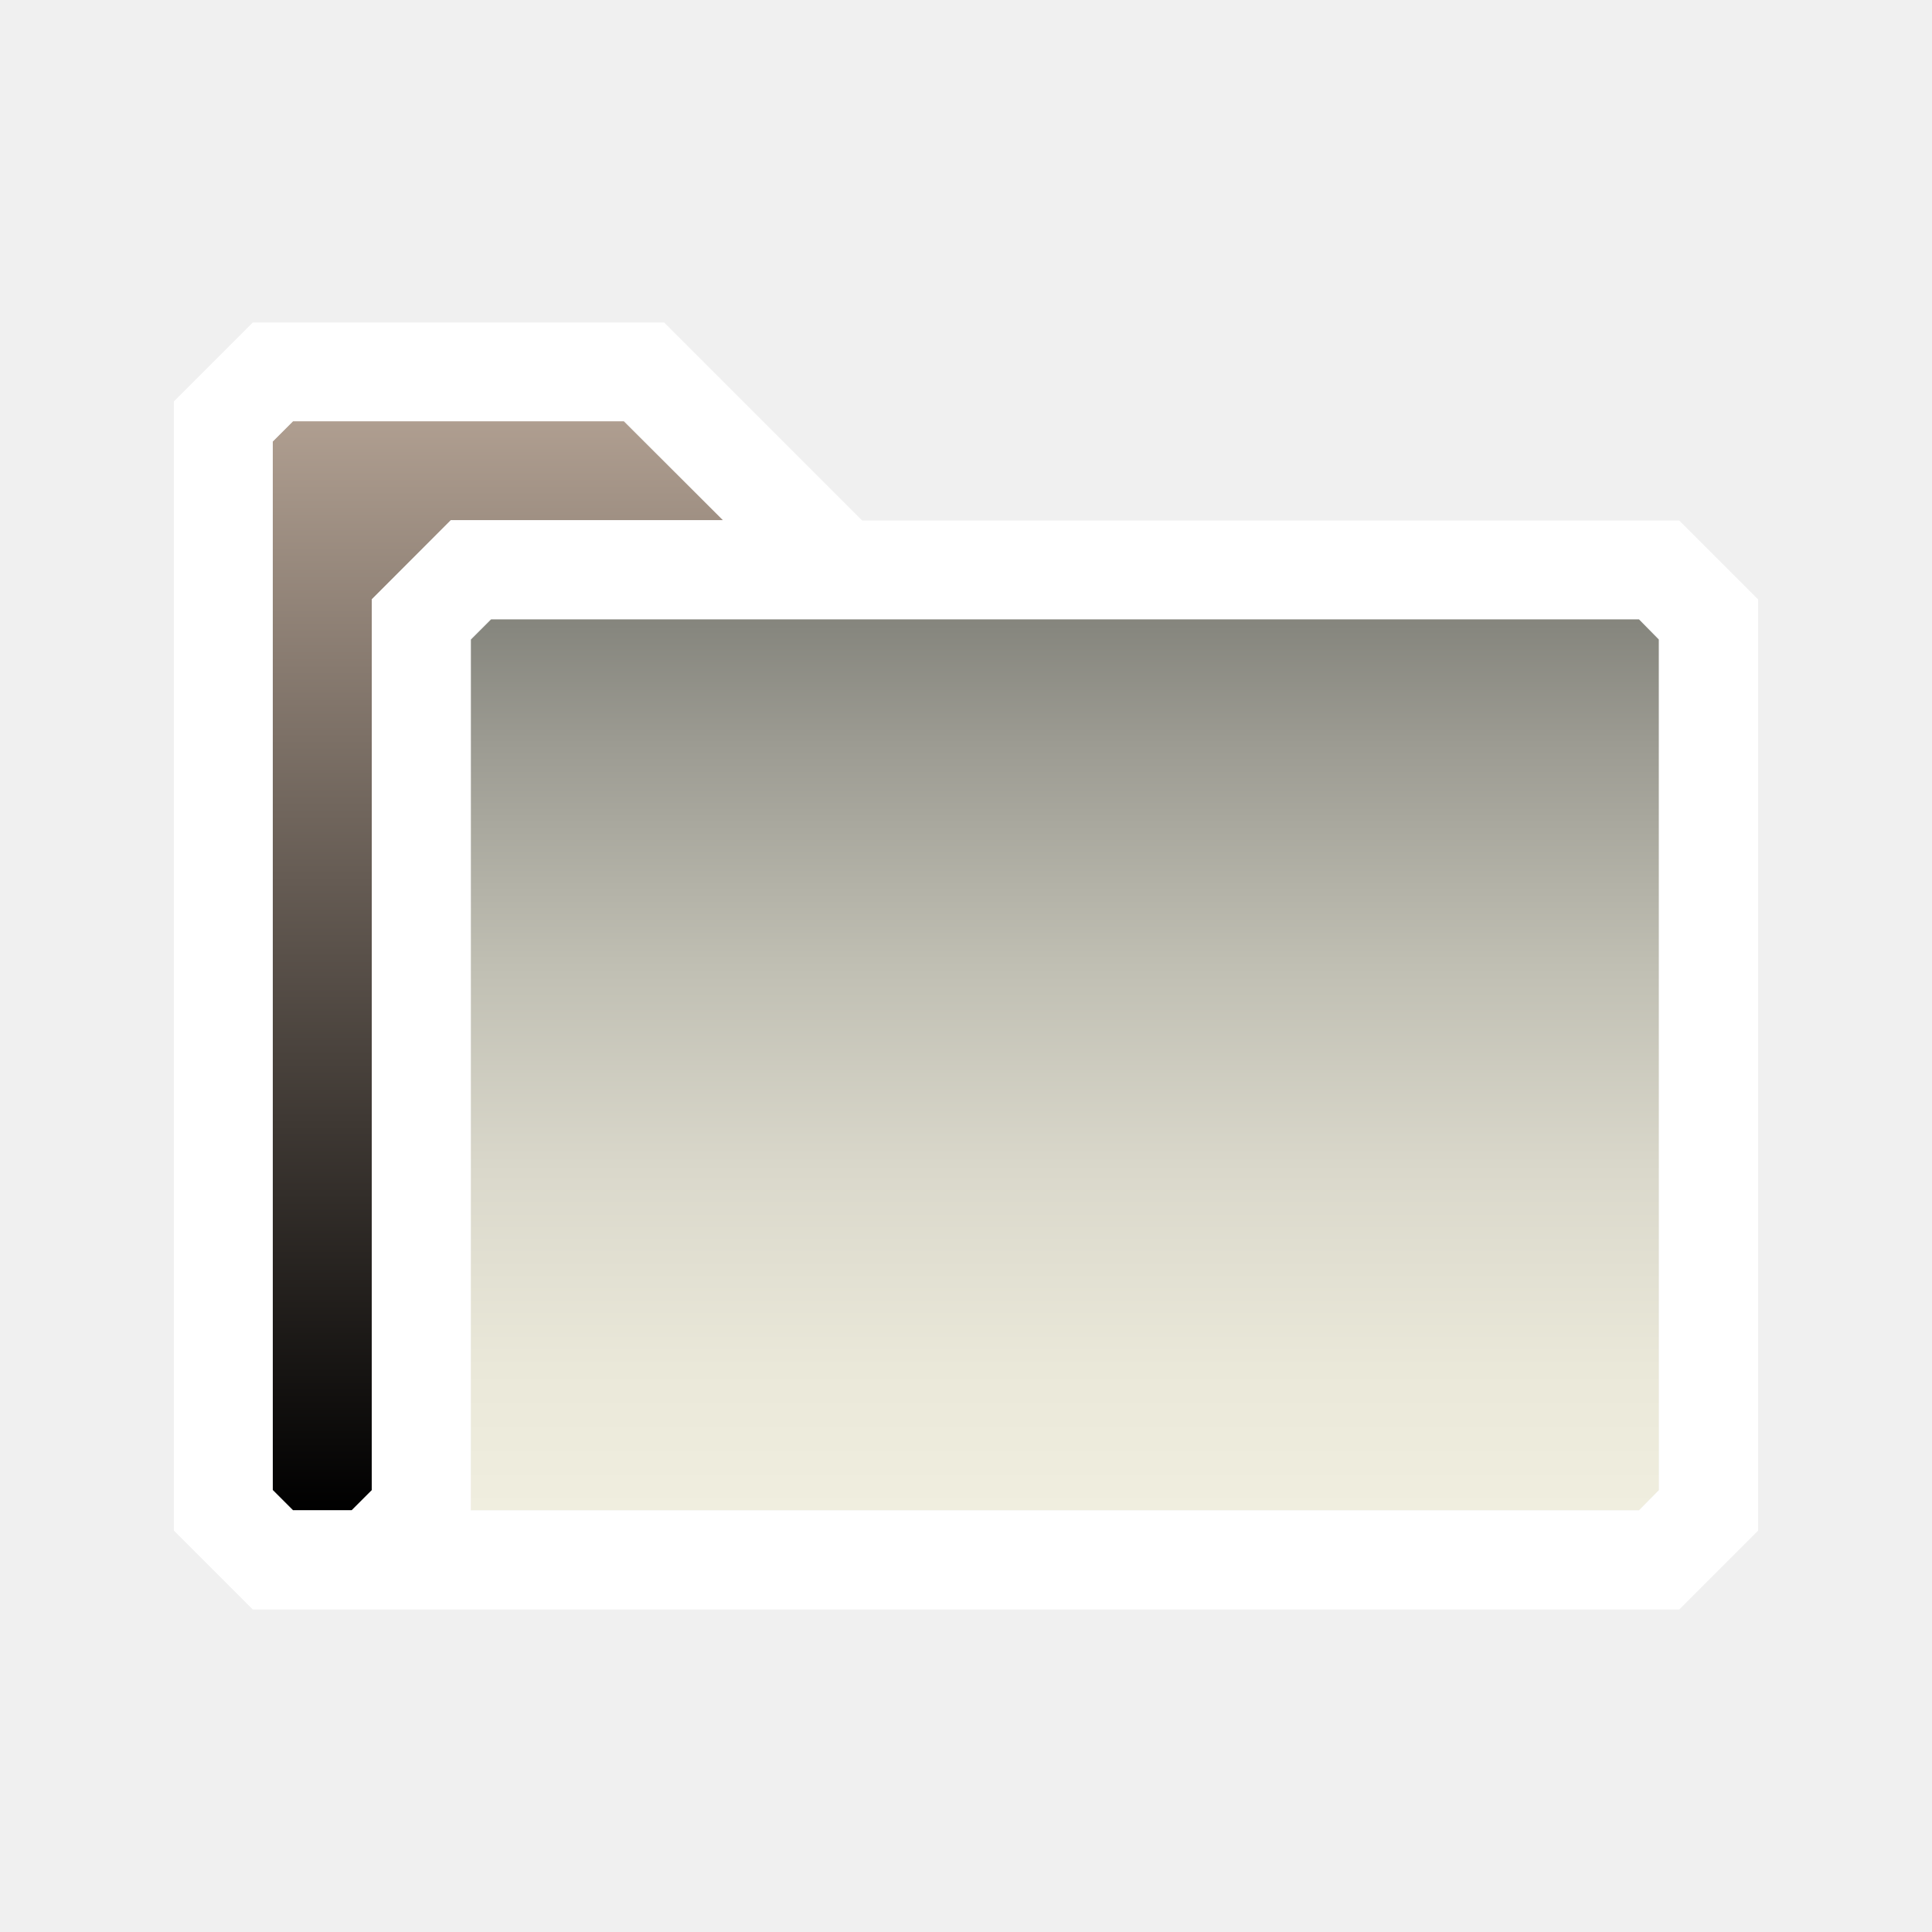
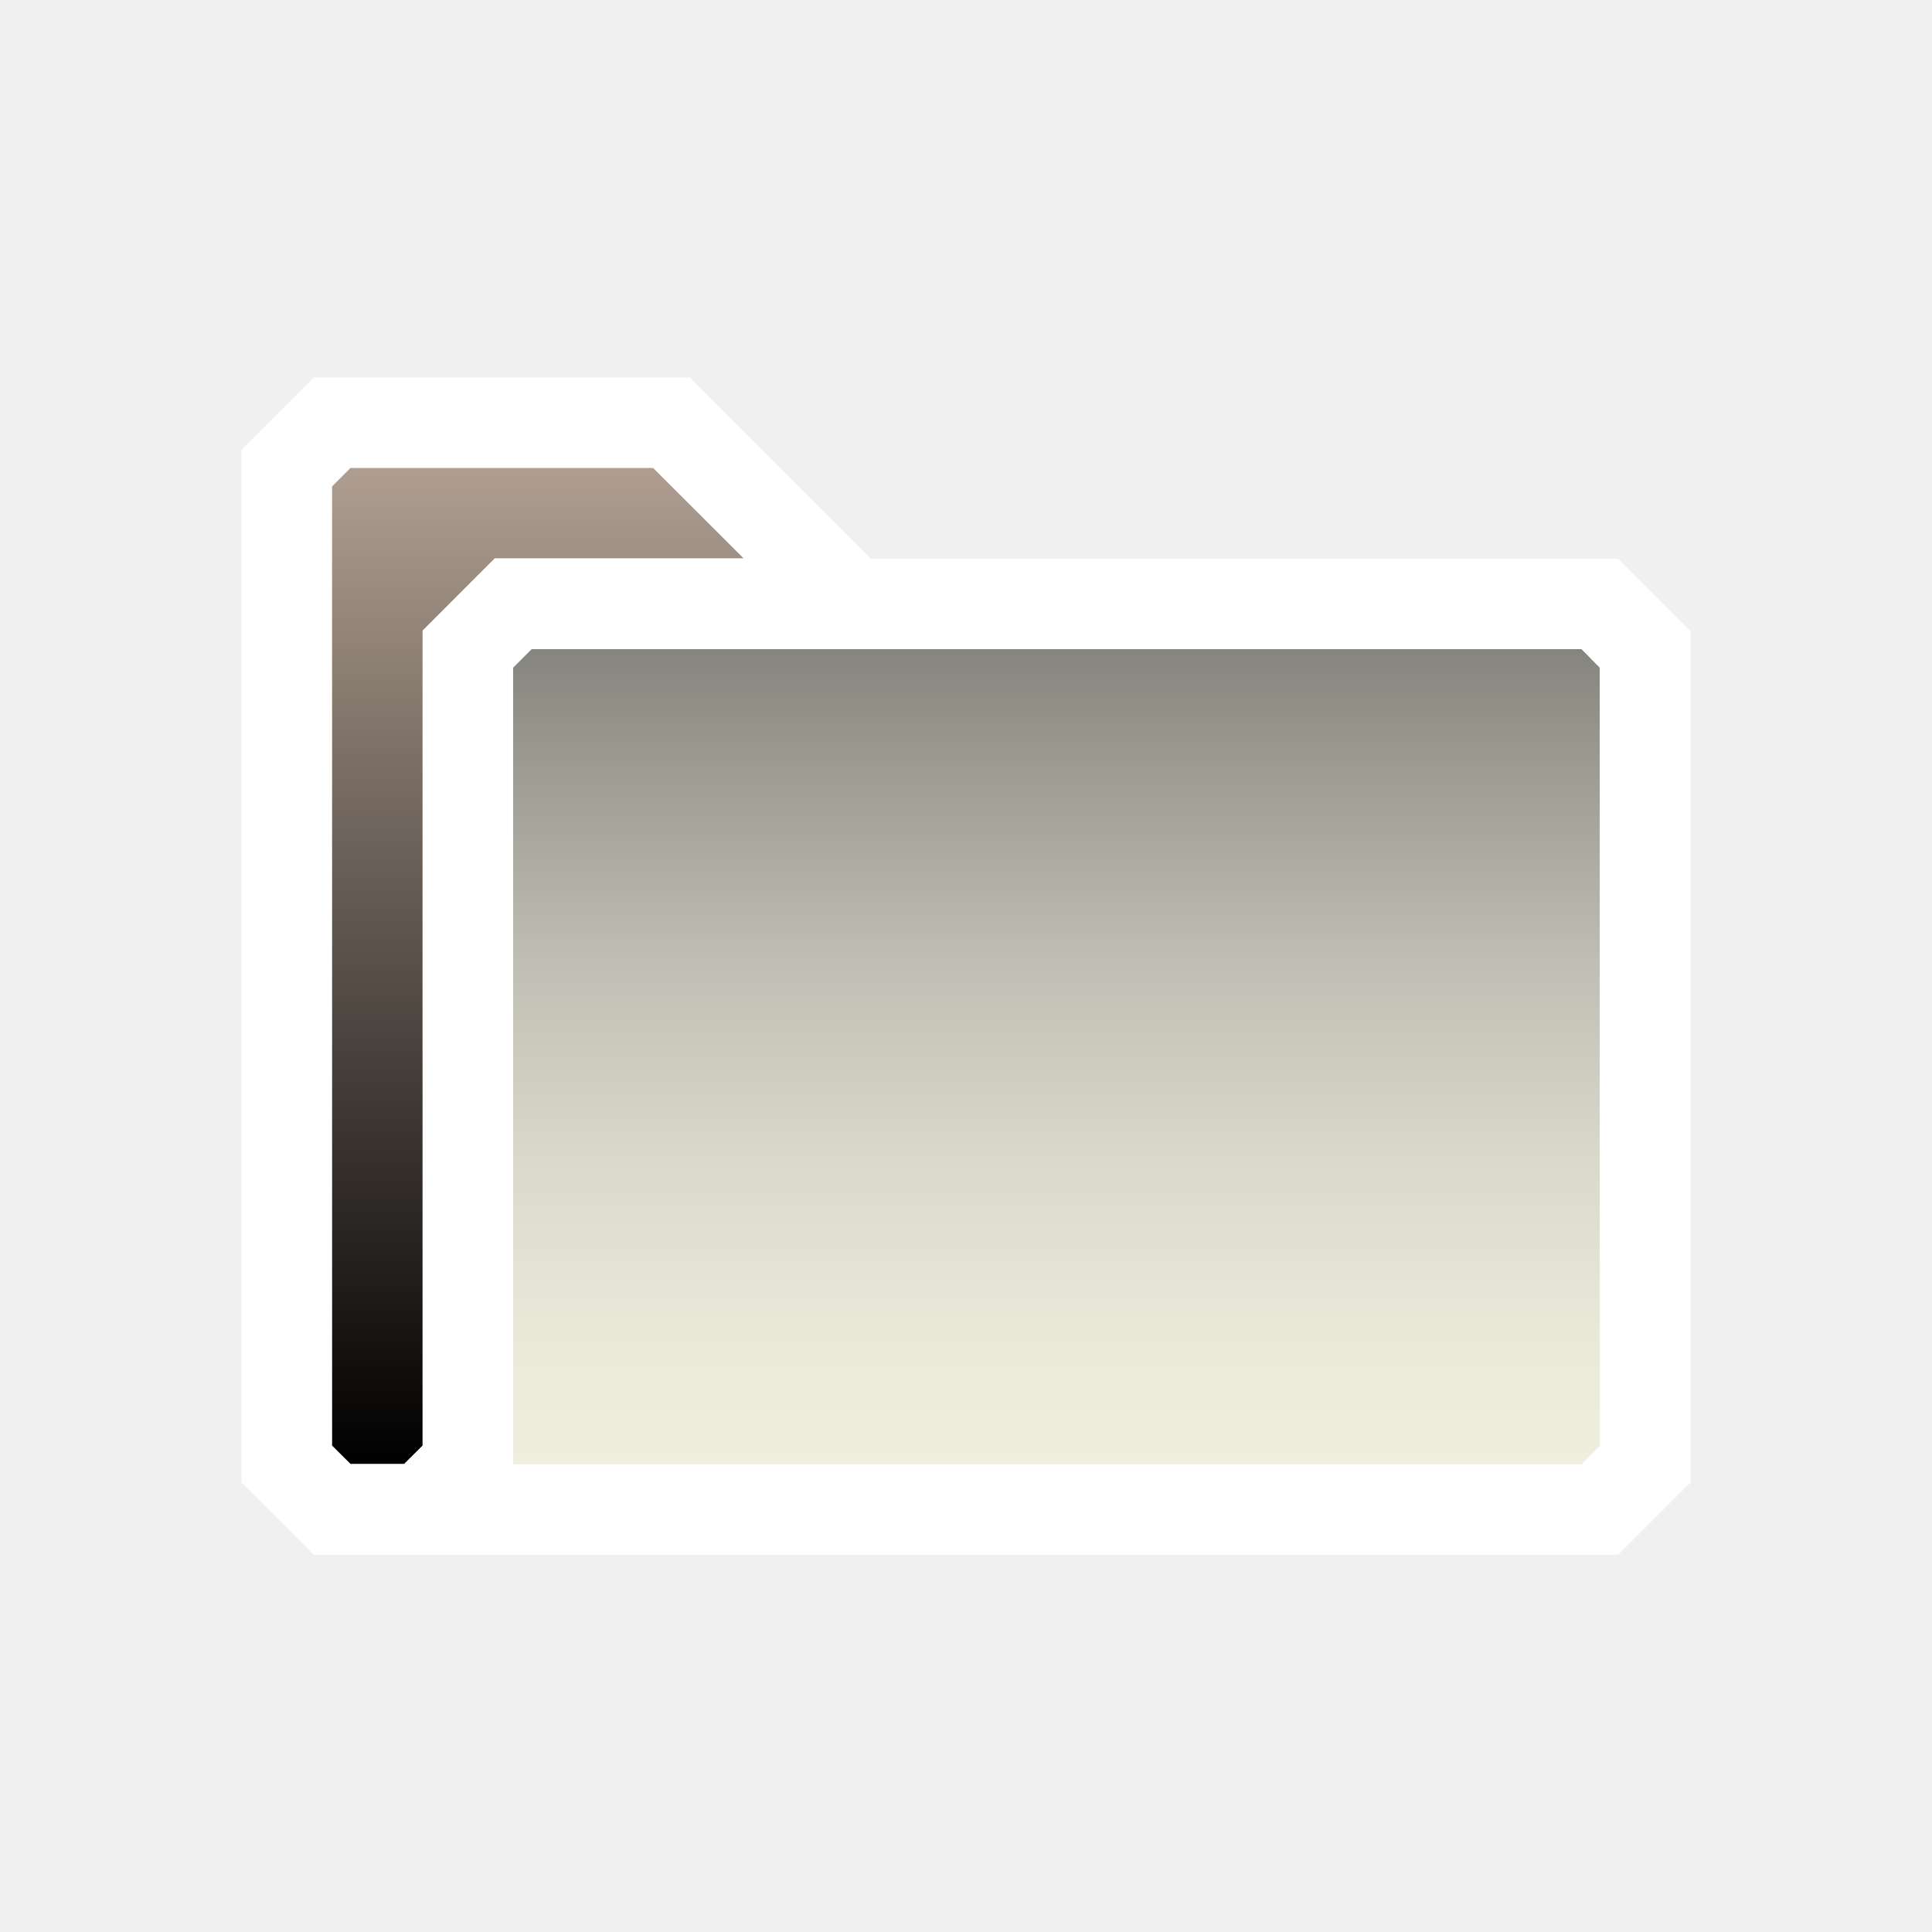
- <svg xmlns="http://www.w3.org/2000/svg" xmlns:xlink="http://www.w3.org/1999/xlink" version="1.1" viewBox="22.813 25.158 65.854 65.854">
+ <svg xmlns="http://www.w3.org/2000/svg" id="folder" viewBox="0 0 72 72">
  <defs>
    <style>
-       .st0 {
-         fill: none;
+       .cls-1 {
+         fill: url(#linear-gradient-2);
      }

-       
- 
-       
- 
-       
- 
-       
- 
-       
- 
-       
- 
-       
- 
-       
- 
-       
- 
-       
- 
-       
- 
-       
- 
-       
- 
-       
- 
-       
- 
-       
- 
-       
- 
-       
- 
-       
- 
-       
- 
-       
- 
-       
- 
-       
- 
-       
- 
-       
- 
-       
- 
-       
- 
-       
- 
-       
- 
-       
- 
-       
- 
-       
- 
-       
- 
-       .st34 {
-         fill: url(#linear-gradient34);
+       .cls-2 {
+         fill: url(#linear-gradient);
      }
- 
-       
- 
-       .st36 {
-         fill: url(#linear-gradient35);
-       }
- 
-       
- 
-       
- 
-       
- 
-       
- 
-       
- 
-       
- 
-       
- 
-       
- 
-       
- 
-       
- 
-       
- 
-       
- 
-       
- 
-       
- 
-       
- 
-       
- 
-       
- 
-       
- 
-       
- 
-       
- 
-       
- 
-       
- 
-       
- 
-       
- 
-       
- 
-       
- 
-       
- 
-       
- 
-       
- 
-       
- 
-       
- 
-       
- 
-       
- 
-       
- 
-       
- 
-       
- 
-       
- 
-       
- 
-       
- 
-       
- 
-       
- 
-       
- 
-       
- 
-       
- 
-       
- 
-       
- 
-       
- 
-       
- 
-       
- 
-       
- 
-       
- 
-       
- 
-       
- 
-       
- 
-       
- 
-       
- 
-       
- 
-       
- 
-       
- 
-       
- 
-       
- 
-       
- 
-       
- 
-       
- 
-       
- 
-       
- 
-       
- 
-       
- 
-       
- 
-       
- 
-       
- 
-       
- 
-       
- 
-       
- 
-       
- 
-       
- 
-       
- 
-       
- 
-       
- 
-       
- 
-       
- 
-       
- 
-       
- 
-       
- 
-       
- 
-       
- 
-       
- 
-       
- 
-       
- 
-       
- 
-       
- 
-       
- 
-       
- 
-       
- 
-       
- 
-       
- 
-       
- 
-       
- 
-       
- 
-       
- 
-       
    </style>
-     <linearGradient id="linear-gradient1" x1="76.11" y1="56.07" x2="66.24" y2="56.07" gradientUnits="userSpaceOnUse">
-       <stop offset="0" stop-color="#fff" />
-       <stop offset="1" stop-color="#000" />
-     </linearGradient>
-     <linearGradient id="linear-gradient13" x1="56.31" y1="43.92" x2="56.31" y2="61.42" gradientUnits="userSpaceOnUse">
-       <stop offset="0" stop-color="#7ab9e5" />
-       <stop offset=".1" stop-color="#82bde6" stop-opacity=".94" />
-       <stop offset=".29" stop-color="#97c8ea" stop-opacity=".78" />
-       <stop offset=".55" stop-color="#badbf1" stop-opacity=".51" />
-       <stop offset=".87" stop-color="#000" stop-opacity=".16" />
-       <stop offset="1" stop-color="#000" stop-opacity="0" />
-     </linearGradient>
-     <linearGradient id="linear-gradient14" x1="49.68" y1="58.08" x2="86.3" y2="58.08" gradientUnits="userSpaceOnUse">
-       <stop offset="0" stop-color="#4a447f" />
-       <stop offset=".18" stop-color="#474179" />
-       <stop offset=".4" stop-color="#413b69" />
-       <stop offset=".66" stop-color="#36314f" />
-       <stop offset=".93" stop-color="#fff" />
-       <stop offset="1" stop-color="#fff" />
-     </linearGradient>
-     <linearGradient id="linear-gradient15" x1="41.97" y1="58.09" x2="57.86" y2="58.09" gradientUnits="userSpaceOnUse">
-       <stop offset="0" stop-color="#706cb2" />
-       <stop offset="1" stop-color="#4a447f" />
-     </linearGradient>
-     <linearGradient id="linear-gradient16" x1="59.66" y1="58.09" x2="64.3" y2="58.09" gradientUnits="userSpaceOnUse">
-       <stop offset="0" stop-color="#2c9f65" />
-       <stop offset=".17" stop-color="#2b9f69" />
-       <stop offset=".35" stop-color="#28a175" />
-       <stop offset=".53" stop-color="#25a489" />
-       <stop offset=".7" stop-color="#1fa8a6" />
-       <stop offset=".88" stop-color="#19adca" />
-       <stop offset="1" stop-color="#14b1e7" />
-     </linearGradient>
-     <linearGradient id="linear-gradient18" x1="31.01" y1="58.05" x2="70.01" y2="58.05" gradientUnits="userSpaceOnUse">
-       <stop offset="0" stop-color="#fff56d" stop-opacity="0" />
-       <stop offset=".06" stop-color="#fff56d" stop-opacity=".15" />
-       <stop offset=".16" stop-color="#fff56d" stop-opacity=".35" />
-       <stop offset=".26" stop-color="#fff56d" stop-opacity=".52" />
-       <stop offset=".37" stop-color="#fff56d" stop-opacity=".67" />
-       <stop offset=".47" stop-color="#fff56d" stop-opacity=".79" />
-       <stop offset=".59" stop-color="#fff56d" stop-opacity=".88" />
-       <stop offset=".71" stop-color="#fff56d" stop-opacity=".95" />
-       <stop offset=".84" stop-color="#fff56d" stop-opacity=".99" />
-       <stop offset="1" stop-color="#fff56d" />
-     </linearGradient>
-     <linearGradient id="linear-gradient20" x1="32.28" y1="60.15" x2="79.21" y2="60.15" gradientUnits="userSpaceOnUse">
-       <stop offset="0" stop-color="#cdc1ac" />
-       <stop offset=".54" stop-color="#eff5e0" />
-       <stop offset="1" stop-color="#cdc1ac" />
-     </linearGradient>
-     <linearGradient id="linear-gradient21" x1="55.74" y1="71.96" x2="55.74" y2="48.34" gradientUnits="userSpaceOnUse">
-       <stop offset="0" stop-color="#000" stop-opacity=".3" />
-       <stop offset="1" stop-color="#949c84" />
-     </linearGradient>
-     <radialGradient id="radial-gradient" cx="55.74" cy="60.15" fx="55.74" fy="60.15" r="8.44" gradientUnits="userSpaceOnUse">
-       <stop offset="0" stop-color="#95979a" />
-       <stop offset=".33" stop-color="#929497" />
-       <stop offset=".52" stop-color="#8a8c8f" />
-       <stop offset=".67" stop-color="#7d7f81" />
-       <stop offset=".81" stop-color="#6a6c6d" />
-       <stop offset=".93" stop-color="#515353" />
-       <stop offset="1" stop-color="#fff" />
-     </radialGradient>
-     <linearGradient id="linear-gradient24" x1="39.78" y1="39.52" x2="39.78" y2="76.64" gradientUnits="userSpaceOnUse">
+     <linearGradient id="linear-gradient" x1="20.05" y1="17.44" x2="20.05" y2="54.56" gradientUnits="userSpaceOnUse">
      <stop offset="0" stop-color="#af9e90" />
      <stop offset="1" stop-color="#000" />
    </linearGradient>
-     <linearGradient id="linear-gradient25" x1="62.09" y1="65.08" x2="69.99" y2="65.08" gradientUnits="userSpaceOnUse">
-       <stop offset="0" stop-color="#00a651" />
-       <stop offset="1" stop-color="#e3e4df" />
-     </linearGradient>
-     <linearGradient id="linear-gradient26" x1="56.42" y1="71.95" x2="60.16" y2="68.82" gradientUnits="userSpaceOnUse">
-       <stop offset="0" stop-color="#fff" />
-       <stop offset=".07" stop-color="#fff" />
-       <stop offset=".26" stop-color="#545452" />
-       <stop offset=".44" stop-color="#878784" />
-       <stop offset=".61" stop-color="#aeafab" />
-       <stop offset=".77" stop-color="#cbccc7" />
-       <stop offset=".9" stop-color="#dcddd8" />
-       <stop offset="1" stop-color="#e3e4df" />
-     </linearGradient>
-     <linearGradient id="linear-gradient27" x1="59.11" y1="76.64" x2="59.11" y2="46.26" gradientUnits="userSpaceOnUse">
+     <linearGradient id="linear-gradient-2" x1="39.37" y1="54.56" x2="39.37" y2="24.18" gradientUnits="userSpaceOnUse">
      <stop offset="0" stop-color="#f0eedf" />
      <stop offset=".16" stop-color="#eae8d9" />
      <stop offset=".38" stop-color="#dad8cb" />
      <stop offset=".61" stop-color="#c0bfb3" />
      <stop offset=".86" stop-color="#9c9b92" />
      <stop offset="1" stop-color="#85857d" />
    </linearGradient>
-     <linearGradient id="linear-gradient34" x1="39.78" x2="39.78" xlink:href="#linear-gradient24" />
-     <linearGradient id="linear-gradient35" y1="76.64" y2="46.26" xlink:href="#linear-gradient27" />
-     <radialGradient id="radial-gradient2" cx="55.81" cy="54.31" fx="55.81" fy="54.31" r="23.62" gradientUnits="userSpaceOnUse">
-       <stop offset="0" stop-color="#745339" stop-opacity=".95" />
-       <stop offset=".52" stop-color="#9a6e4e" stop-opacity=".7" />
-       <stop offset="1" stop-color="#f2c066" stop-opacity=".5" />
-     </radialGradient>
-     <linearGradient id="linear-gradient44" x1="47.1" y1="58.07" x2="63.76" y2="58.07" gradientUnits="userSpaceOnUse">
-       <stop offset="0" stop-color="#000" />
-       <stop offset=".07" stop-color="#000" />
-       <stop offset=".2" stop-color="#fffac1" />
-       <stop offset=".34" stop-color="#fff8a2" />
-       <stop offset=".48" stop-color="#fff78a" />
-       <stop offset=".63" stop-color="#fff57a" />
-       <stop offset=".79" stop-color="#fff570" />
-       <stop offset="1" stop-color="#fff56d" />
-     </linearGradient>
-     <linearGradient id="linear-gradient52" x1="41.27" y1="50.14" x2="79.39" y2="50.14" gradientUnits="userSpaceOnUse">
-       <stop offset="0" stop-color="#000" stop-opacity="0" />
-       <stop offset=".2" stop-color="#000" stop-opacity=".01" />
-       <stop offset=".33" stop-color="#000" stop-opacity=".05" />
-       <stop offset=".45" stop-color="#fffcdb" stop-opacity=".11" />
-       <stop offset=".55" stop-color="#fffbd4" stop-opacity=".19" />
-       <stop offset=".65" stop-color="#fffbcb" stop-opacity=".3" />
-       <stop offset=".74" stop-color="#fffabf" stop-opacity=".44" />
-       <stop offset=".83" stop-color="#fff9b1" stop-opacity=".6" />
-       <stop offset=".92" stop-color="#fff8a1" stop-opacity=".78" />
-       <stop offset="1" stop-color="#fff790" stop-opacity=".99" />
-       <stop offset="1" stop-color="#fff78f" />
-     </linearGradient>
-     <linearGradient id="linear-gradient54" x1="80.88" y1="61.37" x2="64.09" y2="55.26" gradientUnits="userSpaceOnUse">
-       <stop offset="0" stop-color="#947e49" />
-       <stop offset=".41" stop-color="#927d4b" />
-       <stop offset=".66" stop-color="#8c7a54" />
-       <stop offset=".87" stop-color="#837462" />
-       <stop offset="1" stop-color="#7b7070" />
-     </linearGradient>
-     <linearGradient id="linear-gradient55" x1="61.01" y1="38.45" x2="67.12" y2="44.56" gradientUnits="userSpaceOnUse">
-       <stop offset="0" stop-color="#948060" />
-       <stop offset=".66" stop-color="#8c7c5b" />
-       <stop offset=".99" stop-color="#867a58" />
-     </linearGradient>
-     <linearGradient id="linear-gradient56" x1="50.3" y1="44.56" x2="44.19" y2="38.45" gradientUnits="userSpaceOnUse">
-       <stop offset="0" stop-color="#948060" />
-       <stop offset=".48" stop-color="#937b5b" />
-       <stop offset="1" stop-color="#92704f" />
-     </linearGradient>
  </defs>
-   <g id="folder">
-     <g>
-       <polygon class="st34" points="47.46 42.89 38.18 42.89 35.49 45.59 35.49 75.95 34.8 76.64 32.8 76.64 32.11 75.95 32.11 40.21 32.8 39.52 44.08 39.52 47.46 42.89" />
-       <polygon class="st36" points="79.36 46.96 79.36 75.95 78.68 76.64 38.86 76.64 38.86 46.96 39.55 46.27 52.36 46.27 78.68 46.27 79.36 46.96" />
-       <path d="M82.74,45.59v31.74l-2.69,2.69H31.43l-2.69-2.69v-38.49l2.69-2.69h14.02l6.75,6.75h27.85l2.69,2.69ZM79.36,75.95v-29l-.68-.69h-39.13l-.69.69v29.69h39.82l.68-.69ZM38.18,42.89h9.28l-3.38-3.38h-11.28l-.69.69v35.75l.69.69h2l.69-.69v-30.37l2.69-2.69Z" fill="#fff" />
-     </g>
-   </g>
+   <polygon class="cls-2" points="27.72 20.81 18.44 20.81 15.75 23.51 15.75 53.88 15.06 54.56 13.06 54.56 12.37 53.88 12.37 18.13 13.06 17.44 24.34 17.44 27.72 20.81" />
+   <polygon class="cls-1" points="59.62 24.88 59.62 53.88 58.94 54.56 19.12 54.56 19.12 24.88 19.81 24.19 32.62 24.19 58.94 24.19 59.62 24.88" />
+   <path d="M63,23.51v31.74l-2.69,2.69H11.69l-2.69-2.69V16.76l2.69-2.69h14.02l6.75,6.75h27.85l2.69,2.69ZM59.62,53.88v-29l-.68-.69H19.81l-.69.69v29.69h39.82l.68-.69ZM18.44,20.81h9.28l-3.38-3.38h-11.28l-.69.69v35.75l.69.69h2l.69-.69v-30.37l2.69-2.69Z" fill="#fff" />
</svg>
